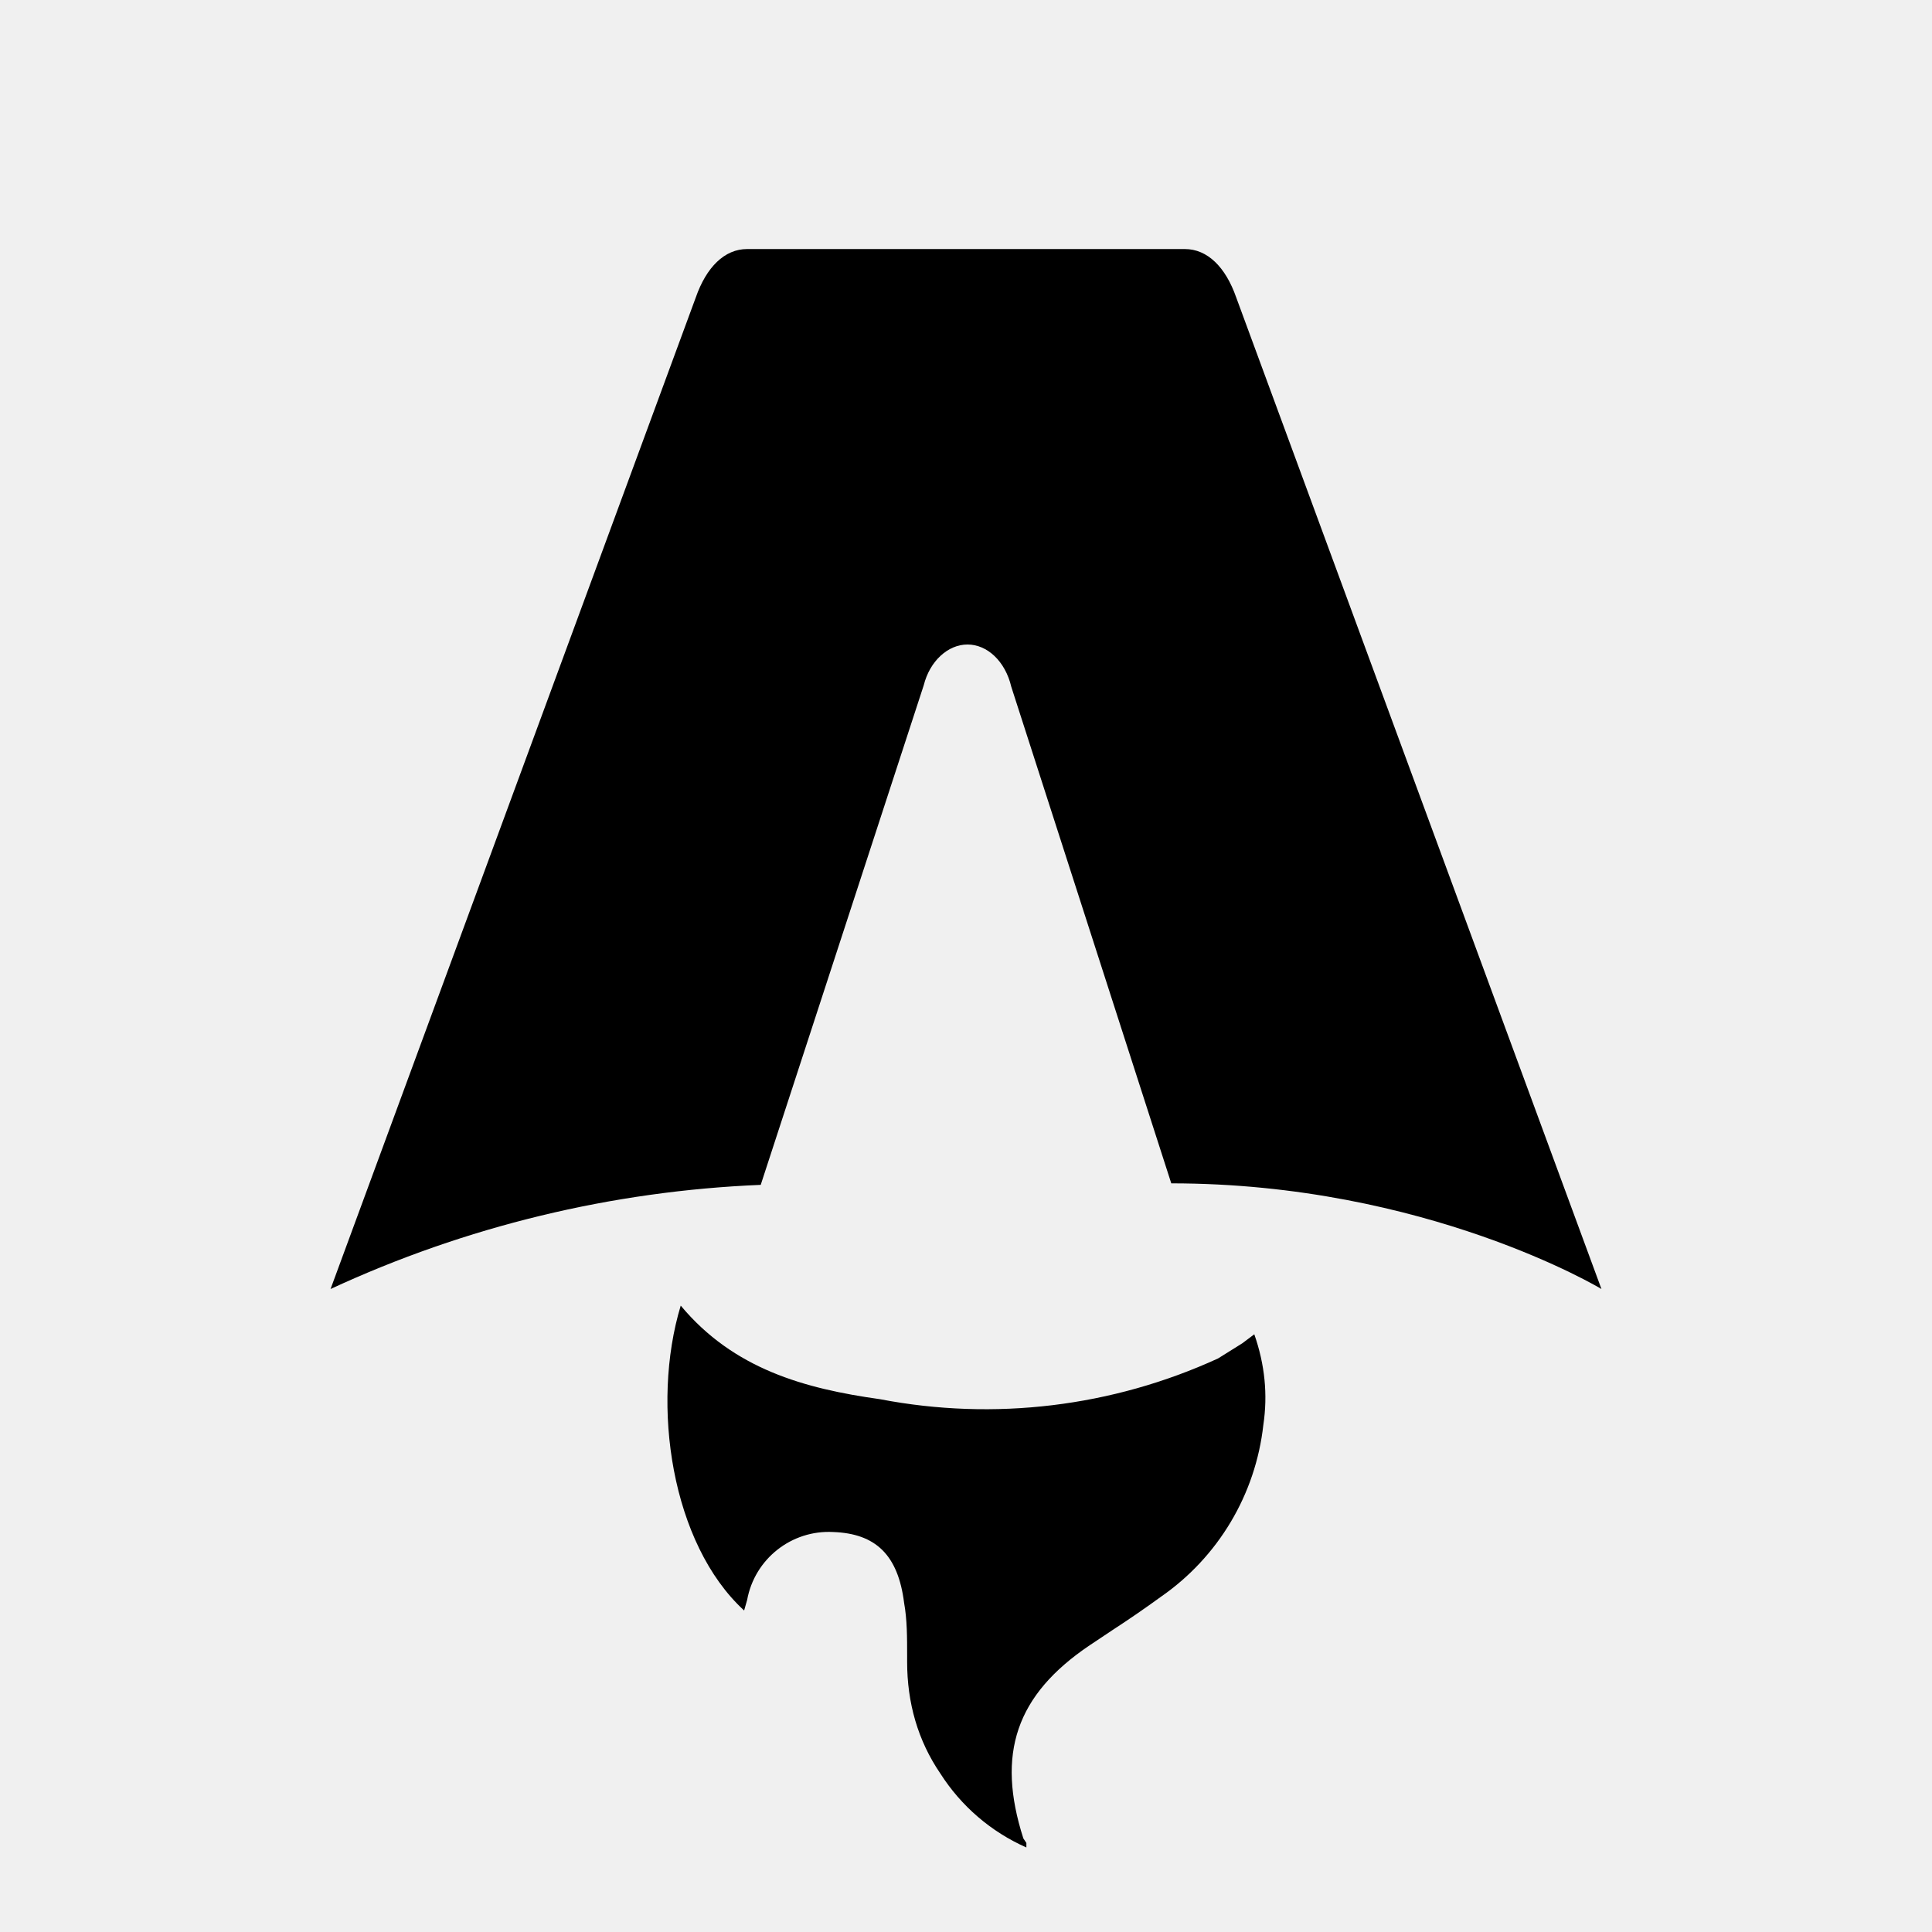
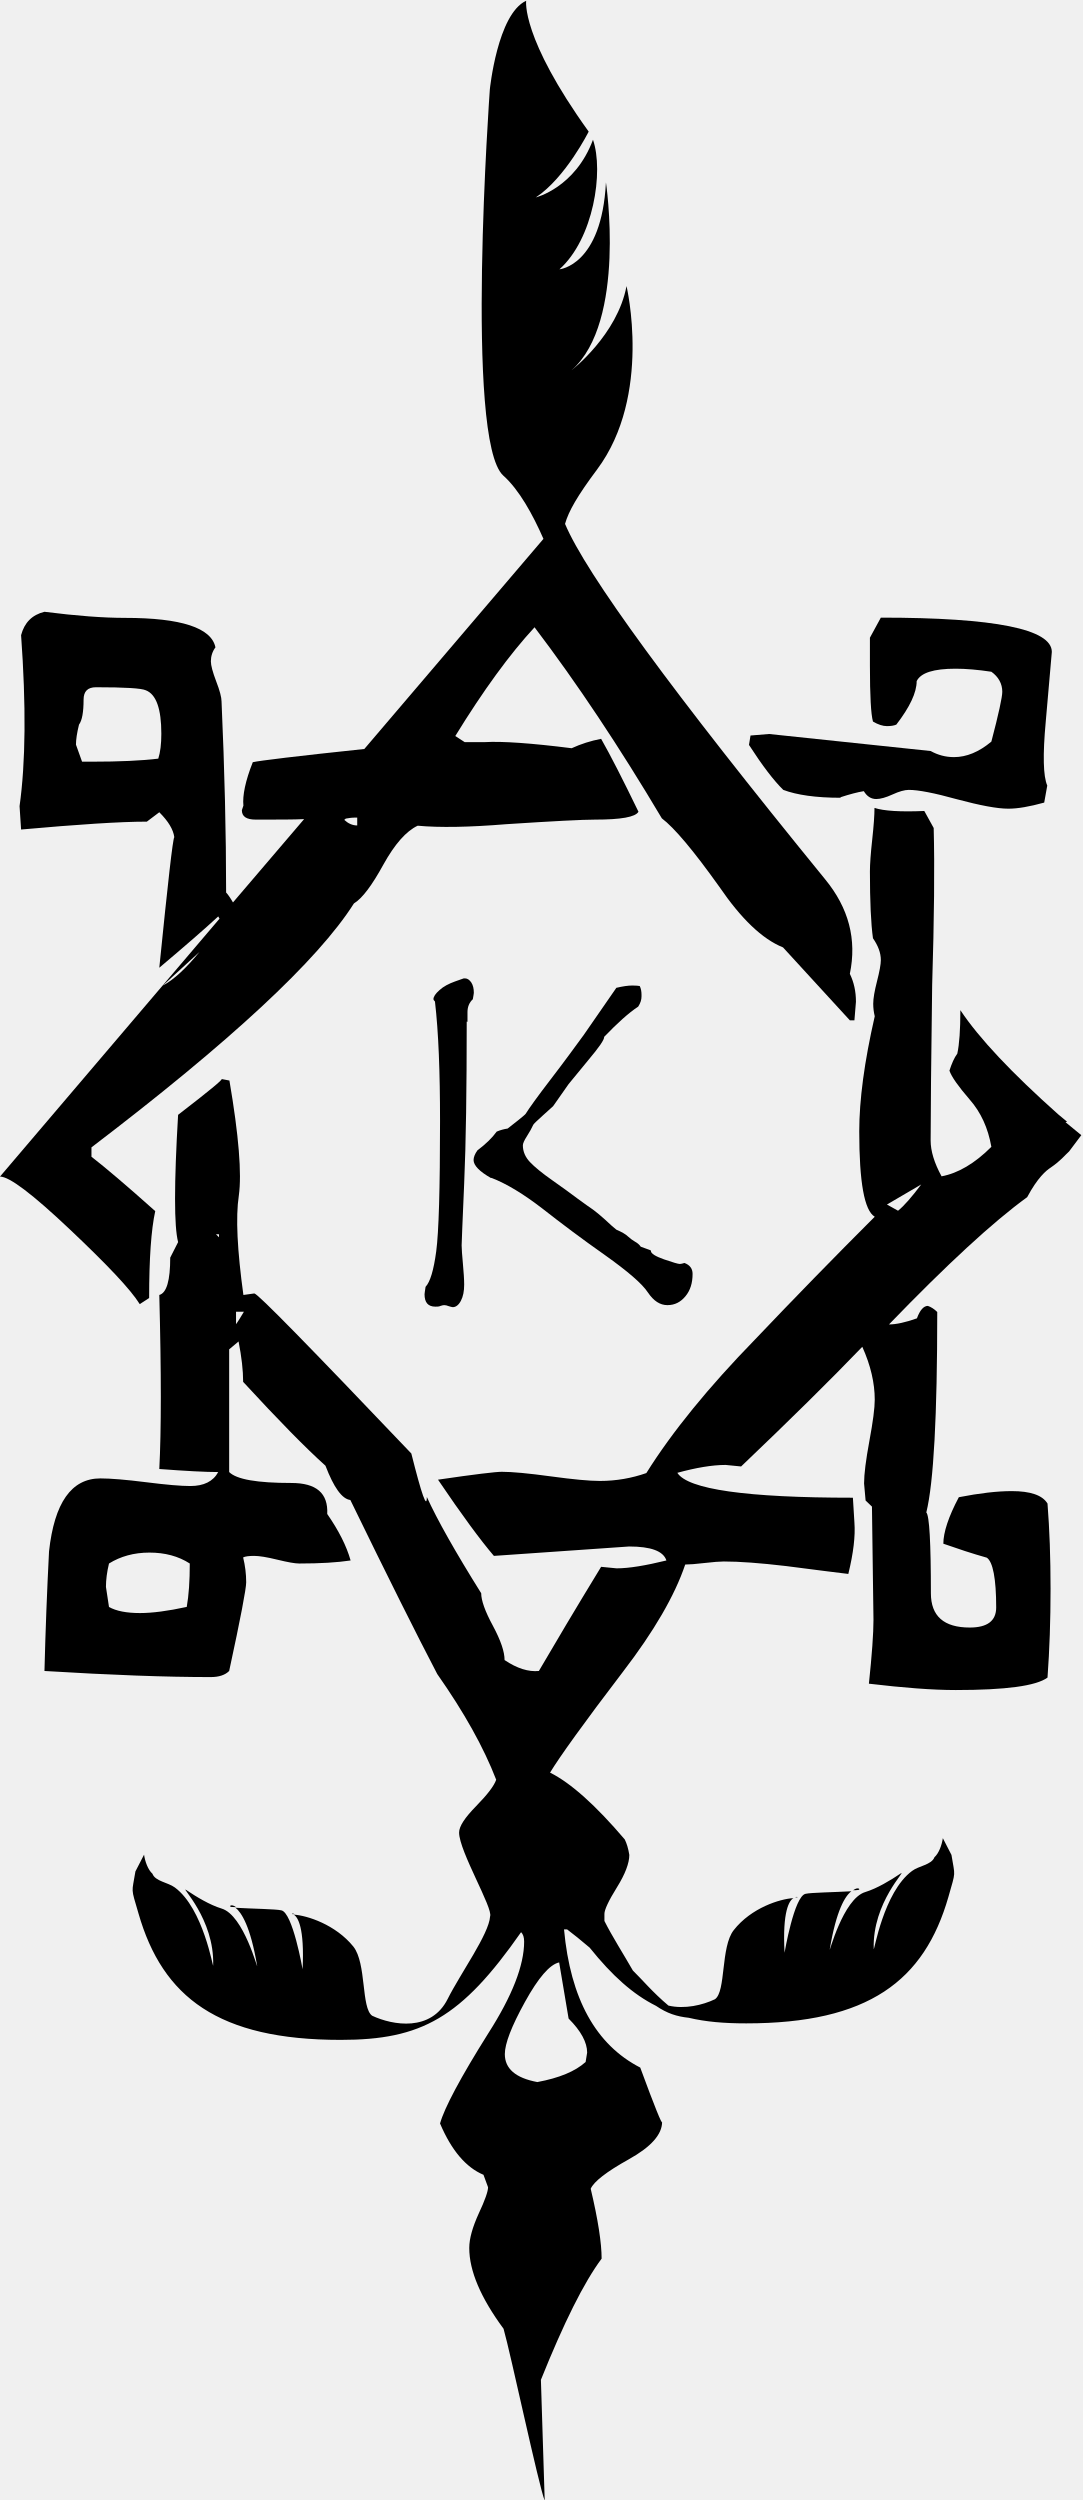
- <svg xmlns="http://www.w3.org/2000/svg" fill="none" viewBox="0 0 128 128">
-   <path d="M50.4 78.5a75.1 75.1 0 0 0-28.5 6.9l24.2-65.7c.7-2 1.9-3.2 3.4-3.2h29c1.5 0 2.7 1.2 3.4 3.2l24.2 65.7s-11.6-7-28.5-7L67 45.5c-.4-1.7-1.6-2.8-2.9-2.8-1.3 0-2.5 1.1-2.9 2.7L50.4 78.5Zm-1.1 28.2Zm-4.2-20.2c-2 6.6-.6 15.8 4.2 20.2a17.5 17.5 0 0 1 .2-.7 5.5 5.5 0 0 1 5.7-4.5c2.8.1 4.3 1.5 4.7 4.7.2 1.1.2 2.3.2 3.5v.4c0 2.7.7 5.2 2.2 7.4a13 13 0 0 0 5.7 4.9v-.3l-.2-.3c-1.8-5.6-.5-9.5 4.4-12.8l1.5-1a73 73 0 0 0 3.2-2.2 16 16 0 0 0 6.8-11.4c.3-2 .1-4-.6-6l-.8.6-1.6 1a37 37 0 0 1-22.4 2.7c-5-.7-9.7-2-13.2-6.2Z" />
+ <svg xmlns="http://www.w3.org/2000/svg" viewBox="0 0 42.61 98.4">
  <style>
-         path { fill: #000; }
-         @media (prefers-color-scheme: dark) {
-             path { fill: #FFF; }
-         }
-     </style>
+     .favicon {
+       fill: #000;
+     }
+     @media (prefers-color-scheme: dark) {
+       .favicon {
+         fill: #fff;
+       }
+     }
+   </style>
+   <path class="favicon" d="m2.75,48.39c1.47,1.39,2.39,2.36,2.75,2.94l.37-.24c0-1.55.08-2.69.24-3.42-1.14-1.02-1.98-1.73-2.51-2.14v-.37c5.46-4.16,8.91-7.36,10.33-9.6.33-.2.71-.71,1.16-1.53.45-.81.9-1.32,1.35-1.53.86.08,2.02.06,3.49-.06,1.84-.12,3-.18,3.49-.18,1.02,0,1.59-.1,1.71-.31-.61-1.26-1.1-2.22-1.47-2.87-.41.08-.79.2-1.16.37-1.59-.2-2.73-.28-3.42-.24h-.79l-.37-.24c1.1-1.79,2.14-3.22,3.12-4.28,1.67,2.2,3.34,4.71,5.01,7.52.49.37,1.24,1.26,2.26,2.69.86,1.26,1.69,2.06,2.51,2.39l2.63,2.87h.18l.06-.73c0-.41-.08-.77-.24-1.1.28-1.35-.04-2.59-.98-3.73-6-7.36-9.4-12.01-10.23-13.98.14-.5.49-1.11,1.26-2.14,2.18-2.92,1.16-7.22,1.16-7.22-.36,1.92-2.16,3.31-2.16,3.31,2.17-1.91,1.35-7.39,1.35-7.39-.17,3.28-1.83,3.42-1.83,3.42,1.34-1.2,1.75-3.85,1.32-5.1-.7,1.89-2.25,2.27-2.25,2.27,1.17-.77,2.08-2.59,2.08-2.59-2.67-3.71-2.46-5.15-2.46-5.15-1.13.52-1.43,3.49-1.43,3.49,0,0-1,13.82.53,15.2.62.55,1.16,1.53,1.58,2.49l-7.05,8.27c-2.66.28-4.13.46-4.39.52-.29.73-.41,1.31-.37,1.71l-.06.18c0,.25.18.37.55.37.88,0,1.51,0,1.9-.02l-2.8,3.28c-.11-.19-.21-.33-.27-.39,0-2.32-.06-4.83-.18-7.52,0-.16-.07-.43-.21-.79-.14-.37-.21-.63-.21-.79,0-.2.06-.39.18-.55-.16-.77-1.35-1.16-3.55-1.16-.86,0-1.92-.08-3.18-.24-.49.12-.79.43-.92.92.2,2.77.18,5.01-.06,6.73l.06.92c2.24-.2,3.89-.31,4.95-.31l.49-.37c.36.36.55.68.59.98-.06.08-.25,1.77-.59,5.14,1.02-.86,1.79-1.53,2.32-2.02l.05.09L0,46.31c.37,0,1.28.69,2.75,2.08Zm10.86-16.17c.11-.02.23-.04.39-.04h.06v.31c-.19,0-.36-.08-.51-.22l.06-.05Zm-7.38-2.36c-.65.08-1.53.12-2.63.12h-.37l-.24-.67c0-.2.04-.47.12-.79.12-.16.18-.49.18-.98,0-.33.16-.49.49-.49,1.14,0,1.79.04,1.96.12.41.16.61.73.61,1.71,0,.41-.04.73-.12.98Zm1.62,7.61c-.53.65-1.02,1.1-1.44,1.32l1.44-1.32Z" />
+   <path class="favicon" d="m33.08,31.38c.37-.12.67-.2.92-.24.12.2.28.31.49.31.16,0,.38-.06.64-.18.26-.12.48-.18.64-.18.37,0,1,.12,1.9.37.9.24,1.57.37,2.02.37.37,0,.83-.08,1.41-.24l.12-.67c-.16-.37-.18-1.2-.06-2.51.16-1.79.24-2.71.24-2.75,0-.9-2.24-1.35-6.73-1.35l-.43.79v1.1c0,1.18.04,1.92.12,2.2.2.12.39.18.55.18s.28-.02.37-.06c.53-.69.8-1.26.8-1.71.16-.33.67-.49,1.53-.49.41,0,.88.04,1.41.12.28.2.43.47.43.79,0,.2-.14.86-.43,1.96-.49.41-.98.61-1.47.61-.33,0-.63-.08-.92-.24l-6.36-.67-.73.06-.06.37c.53.82.98,1.41,1.35,1.77.53.2,1.28.31,2.26.31Z" />
+   <path class="favicon" d="m9.12,75.06c.06,0,.12,0,.18.01-.21-.16-.32-.02-.18-.01Z" />
+   <path class="favicon" d="m11.52,75.34s.05,0,.07,0c-.08-.05-.13,0-.07,0Z" />
+   <path class="favicon" d="m18.4,40.22v-.38c0-.21.07-.38.21-.51.02-.13.04-.21.04-.25,0-.17-.03-.3-.1-.41-.07-.1-.15-.16-.24-.16h-.06l-.34.12c-.25.09-.46.2-.61.34-.16.14-.24.26-.24.36,0,.02.02.05.06.09.14,1.2.2,2.77.2,4.71,0,2.67-.05,4.37-.15,5.12-.1.75-.24,1.21-.42,1.4-.02.15-.04.25-.04.29,0,.33.14.49.43.49.07,0,.14,0,.2-.03.06-.02.11-.03.14-.03.05,0,.11.01.18.04.07.02.13.04.16.04.12,0,.23-.08.32-.25.09-.17.13-.38.13-.64,0-.21-.02-.48-.05-.82-.03-.34-.05-.57-.05-.72,0-.04.03-.86.1-2.44.07-1.58.1-3.71.1-6.37Z" />
+   <path class="favicon" d="m19.34,46.36c.6.23,1.27.64,2.01,1.21.74.58,1.55,1.19,2.46,1.83.9.64,1.47,1.13,1.69,1.47.23.34.48.5.77.5s.52-.12.71-.35c.19-.23.28-.52.28-.88,0-.21-.11-.35-.32-.43-.07.02-.13.04-.18.04-.07,0-.27-.06-.62-.18-.34-.12-.52-.23-.52-.33v-.02s-.08-.04-.18-.07c-.09-.03-.17-.06-.22-.08-.06-.09-.14-.15-.23-.2-.09-.05-.18-.12-.27-.2-.09-.09-.25-.18-.46-.27-.1-.08-.25-.21-.45-.4-.2-.18-.36-.31-.47-.39-.11-.07-.31-.22-.59-.42-.28-.21-.62-.46-1.02-.74-.4-.28-.69-.52-.87-.71s-.28-.41-.28-.66c0-.07.05-.19.16-.36.11-.17.19-.32.25-.45.01-.02.05-.06.11-.12.06-.06.15-.14.26-.24l.41-.37.61-.87.78-.95c.42-.5.63-.8.62-.91.52-.54.96-.94,1.34-1.19.09-.14.13-.27.13-.4v-.07c0-.12-.02-.24-.07-.34-.05-.01-.15-.02-.29-.02-.17,0-.37.03-.63.09l-1.28,1.85c-.35.48-.78,1.07-1.31,1.76-.53.69-.85,1.14-.98,1.35-.02.03-.12.11-.29.25-.18.14-.32.25-.42.33-.14.02-.29.06-.43.12-.18.25-.43.49-.76.74-.1.14-.15.27-.15.38,0,.21.23.45.69.71Z" />
+   <path class="favicon" d="m33.58,74.4c.06,0,.12,0,.18-.01.14,0,.03-.15-.18.01Z" />
+   <path class="favicon" d="m31.29,74.68s.05,0,.08,0c.06,0,0-.04-.08,0Z" />
+   <path class="favicon" d="m42,44.15l-.35-.29c-1.83-1.63-3.12-3-3.85-4.1,0,.77-.04,1.34-.12,1.71-.12.16-.22.39-.31.67.08.24.35.62.79,1.13.45.51.73,1.13.86,1.87-.65.65-1.31,1.04-1.96,1.16-.29-.53-.43-1-.43-1.41,0-1.1.02-3.14.06-6.12.08-2.61.1-4.67.06-6.18l-.37-.67c-.94.04-1.59,0-1.96-.12,0,.29-.03.7-.09,1.25-.06.55-.09.97-.09,1.25,0,1.18.04,2.06.12,2.63.2.29.31.57.31.86,0,.16-.05.44-.15.83-.1.39-.15.68-.15.89,0,.16.02.33.06.49-.41,1.79-.61,3.3-.61,4.53,0,2,.2,3.12.61,3.36-1.59,1.59-3.16,3.2-4.71,4.83-1.83,1.88-3.26,3.63-4.28,5.26-.57.2-1.18.31-1.83.31-.41,0-1.05-.06-1.93-.18-.88-.12-1.52-.18-1.93-.18-.24,0-1.08.1-2.51.31.94,1.39,1.67,2.38,2.2,3,3.51-.24,5.28-.37,5.32-.37.86,0,1.35.18,1.47.55-.82.2-1.47.31-1.96.31l-.61-.06c-1.02,1.67-1.83,3.04-2.45,4.1-.41.04-.86-.1-1.35-.43,0-.33-.15-.77-.46-1.35-.31-.57-.46-1-.46-1.28-1.02-1.63-1.73-2.89-2.14-3.79,0,.49-.2-.08-.61-1.71-4-4.2-6.05-6.3-6.18-6.3l-.43.06c-.24-1.75-.31-3.06-.18-3.91.12-.86,0-2.36-.37-4.53l-.31-.06c.08,0-.49.47-1.71,1.41-.08,1.35-.12,2.45-.12,3.3s.04,1.39.12,1.71l-.31.61c0,.9-.14,1.39-.43,1.47.08,3.06.08,5.34,0,6.85,1.06.08,1.83.12,2.32.12-.2.37-.57.55-1.1.55-.37,0-.95-.05-1.74-.15-.79-.1-1.4-.15-1.8-.15-1.14,0-1.81.96-2.02,2.87-.08,1.55-.14,3.12-.18,4.71,2.61.16,4.79.24,6.54.24.33,0,.57-.08.73-.24.45-2.08.67-3.24.67-3.49,0-.33-.04-.65-.12-.98.08-.04.22-.06.43-.06s.51.05.92.15c.41.1.69.15.86.15.82,0,1.49-.04,2.02-.12-.16-.57-.47-1.18-.92-1.83.04-.82-.43-1.22-1.41-1.22-1.35,0-2.16-.14-2.45-.43v-4.83l.37-.31c.12.61.18,1.14.18,1.59,1.39,1.51,2.47,2.61,3.24,3.3.33.86.65,1.31.98,1.35,1.47,3.02,2.61,5.3,3.42,6.85,1.06,1.51,1.83,2.89,2.32,4.16-.08.24-.35.59-.79,1.04s-.67.79-.67,1.04c0,.73,1.35,2.99,1.22,3.3-.04.69-1.17,2.25-1.67,3.25-.65,1.3-2.16,1.04-2.97.66-.44-.3-.22-2.06-.74-2.72-.7-.87-1.83-1.23-2.35-1.26.16.09.43.5.35,2.15,0,0-.39-2.24-.84-2.32-.22-.05-1.11-.06-1.8-.1.23.18.59.73.85,2.28.04.23-.52-1.99-1.4-2.25-.46-.14-.99-.46-1.39-.73-.27-.18,1.12,1.13,1.06,2.97,0,.15-.38-2.24-1.51-3.07-.27-.2-.77-.24-.88-.54-.17-.15-.29-.47-.33-.75l-.34.66c-.14.88-.19.59.12,1.65.95,3.31,3.15,4.98,7.96,4.98,3.18,0,4.74-.86,7.1-4.24.08.08.12.2.12.37,0,.94-.47,2.14-1.41,3.61-1.1,1.75-1.73,2.94-1.9,3.55.45,1.06,1.02,1.73,1.71,2.02l.18.49c0,.16-.12.51-.37,1.04-.24.53-.37.98-.37,1.35,0,.9.45,1.96,1.35,3.18.28.98,1.38,6.16,1.62,6.77l-.15-4.76c.9-2.24,1.69-3.83,2.39-4.77,0-.61-.14-1.53-.43-2.75.12-.28.62-.67,1.5-1.16.88-.49,1.31-.98,1.31-1.47,0,.12-.29-.59-.86-2.14-1.75-.9-2.75-2.71-3-5.44h.12c.24.18.55.43.89.72.89,1.11,1.71,1.84,2.61,2.29.44.3.82.42,1.29.47.67.16,1.4.22,2.26.22,4.81,0,7.01-1.67,7.96-4.98.3-1.06.26-.77.12-1.65l-.34-.66c-.04.28-.16.6-.33.75-.11.3-.62.34-.88.54-1.13.83-1.5,3.22-1.51,3.07-.06-1.84,1.34-3.15,1.06-2.97-.4.27-.93.59-1.39.73-.88.26-1.44,2.48-1.4,2.25.26-1.55.61-2.1.85-2.28-.69.04-1.58.05-1.8.1-.45.08-.83,2.32-.83,2.32-.09-1.65.19-2.06.35-2.15-.53.03-1.66.38-2.35,1.26-.52.66-.3,2.42-.74,2.72-.48.23-1.19.4-1.83.25-.63-.53-1.03-1.02-1.4-1.38-.36-.63-.82-1.35-1.12-1.95,0-.1,0-.19,0-.28,0-.16.16-.51.49-1.04.33-.53.49-.96.49-1.28-.04-.25-.1-.45-.18-.61-1.14-1.34-2.12-2.22-2.94-2.63.37-.61,1.32-1.94,2.87-3.97,1.22-1.59,2.04-3,2.45-4.22.16,0,.42-.02.76-.06.35-.04.6-.06.76-.06.61,0,1.43.06,2.45.18,1.26.16,2.08.27,2.45.31.2-.82.28-1.49.24-2.02l-.06-.98c-4.2,0-6.5-.33-6.91-.98.73-.2,1.37-.31,1.9-.31l.61.06c1.92-1.83,3.51-3.4,4.77-4.71.33.73.49,1.43.49,2.08,0,.33-.07.87-.21,1.62-.14.76-.21,1.31-.21,1.68l.06.67.25.24.06,4.46c0,.53-.06,1.37-.18,2.51,1.35.16,2.49.25,3.42.25,1.96,0,3.16-.16,3.61-.49.08-1.1.12-2.26.12-3.49s-.04-2.34-.12-3.36c-.2-.33-.67-.49-1.41-.49-.57,0-1.26.08-2.08.24-.41.77-.61,1.39-.61,1.83.57.2,1.14.39,1.71.55.24.16.37.82.37,1.96,0,.53-.35.79-1.04.79-1.02,0-1.53-.45-1.53-1.35,0-2-.06-3.06-.18-3.18.29-1.18.43-3.81.43-7.89-.12-.12-.25-.2-.37-.24-.16,0-.31.16-.43.49-.45.16-.82.24-1.1.24,2.28-2.36,4.1-4.04,5.44-5.01.41-.77.75-1.05.92-1.16.41-.28.55-.48.73-.64l.48-.64h0s-.62-.51-.62-.51ZM7.34,63.25c-.73.16-1.35.24-1.83.24-.53,0-.94-.08-1.22-.24l-.12-.79c0-.28.04-.59.12-.92.45-.28.98-.43,1.59-.43s1.14.14,1.59.43c0,.69-.04,1.26-.12,1.71Zm1.28-14.55l-.12-.12h.12v.12Zm.67,3.42v-.49h.31c-.12.2-.22.37-.31.49Zm12.72,25.13l.37,2.2c.49.49.73.94.73,1.34l-.06.37c-.41.37-1.04.63-1.9.79-.86-.16-1.28-.53-1.28-1.1,0-.41.26-1.09.79-2.05.53-.96.98-1.48,1.35-1.56Zm13.33-29.6l-.43-.24,1.35-.79c-.37.49-.67.84-.92,1.04Z" />
</svg>
